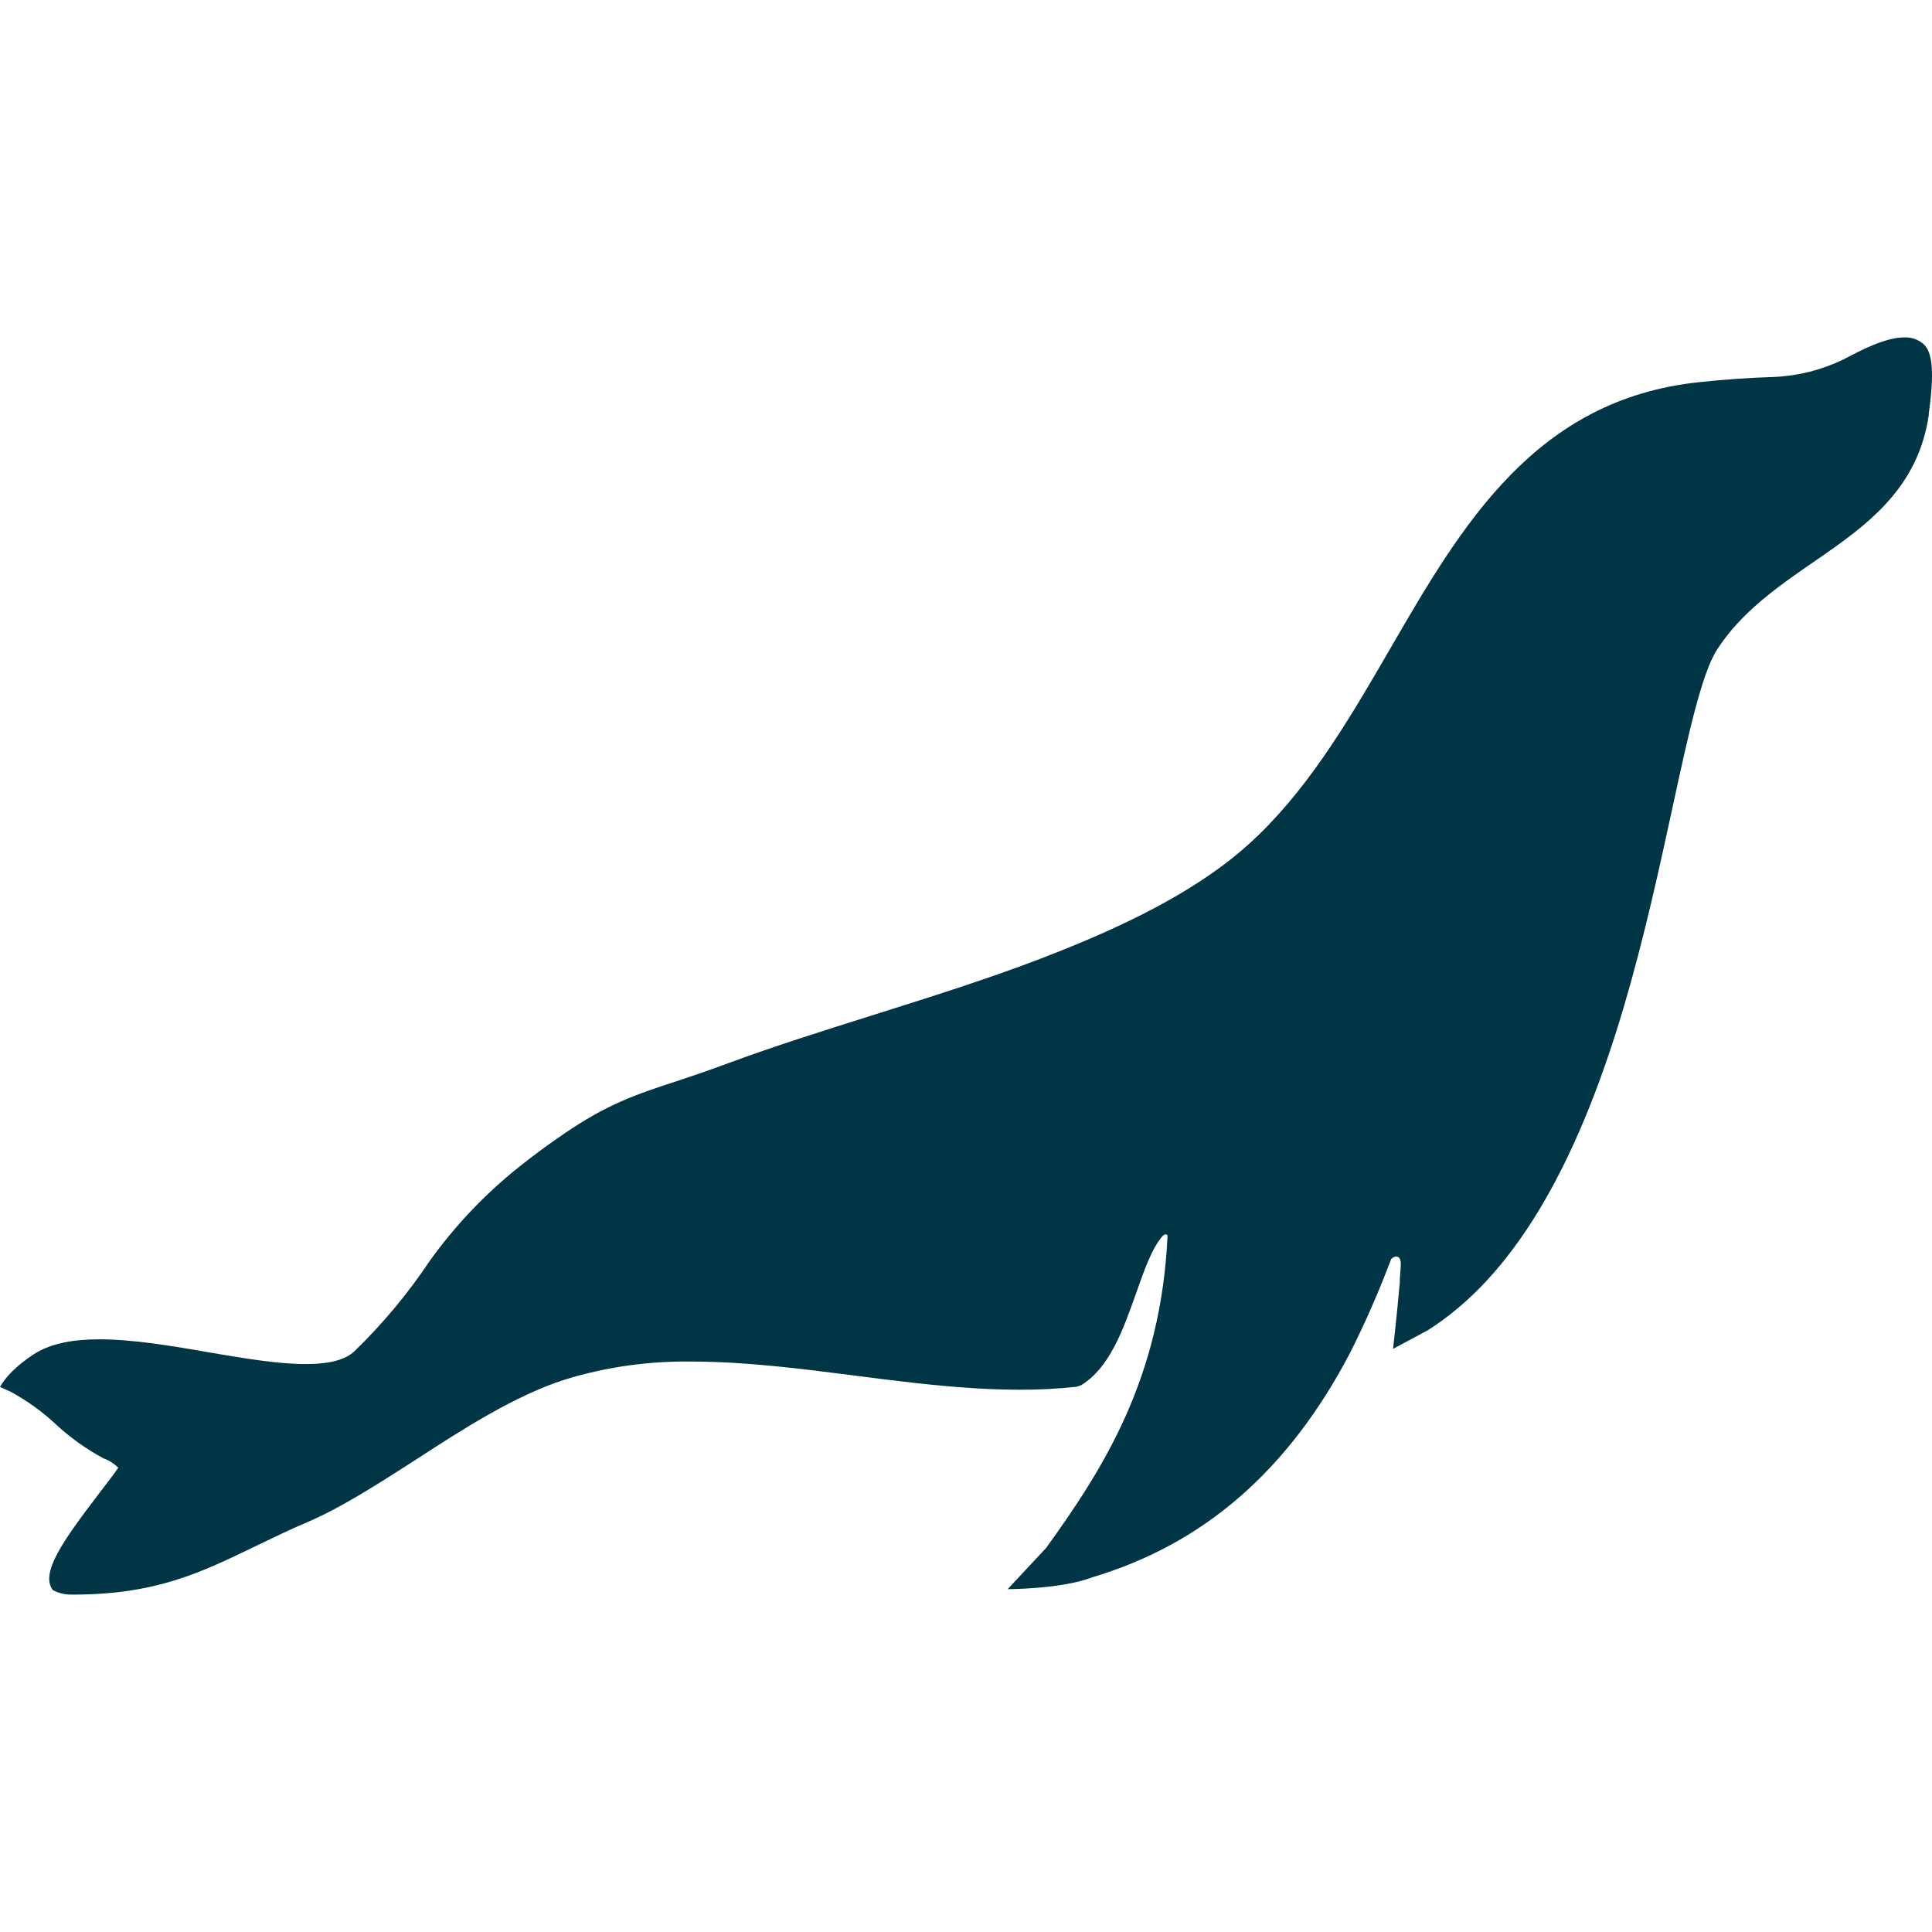
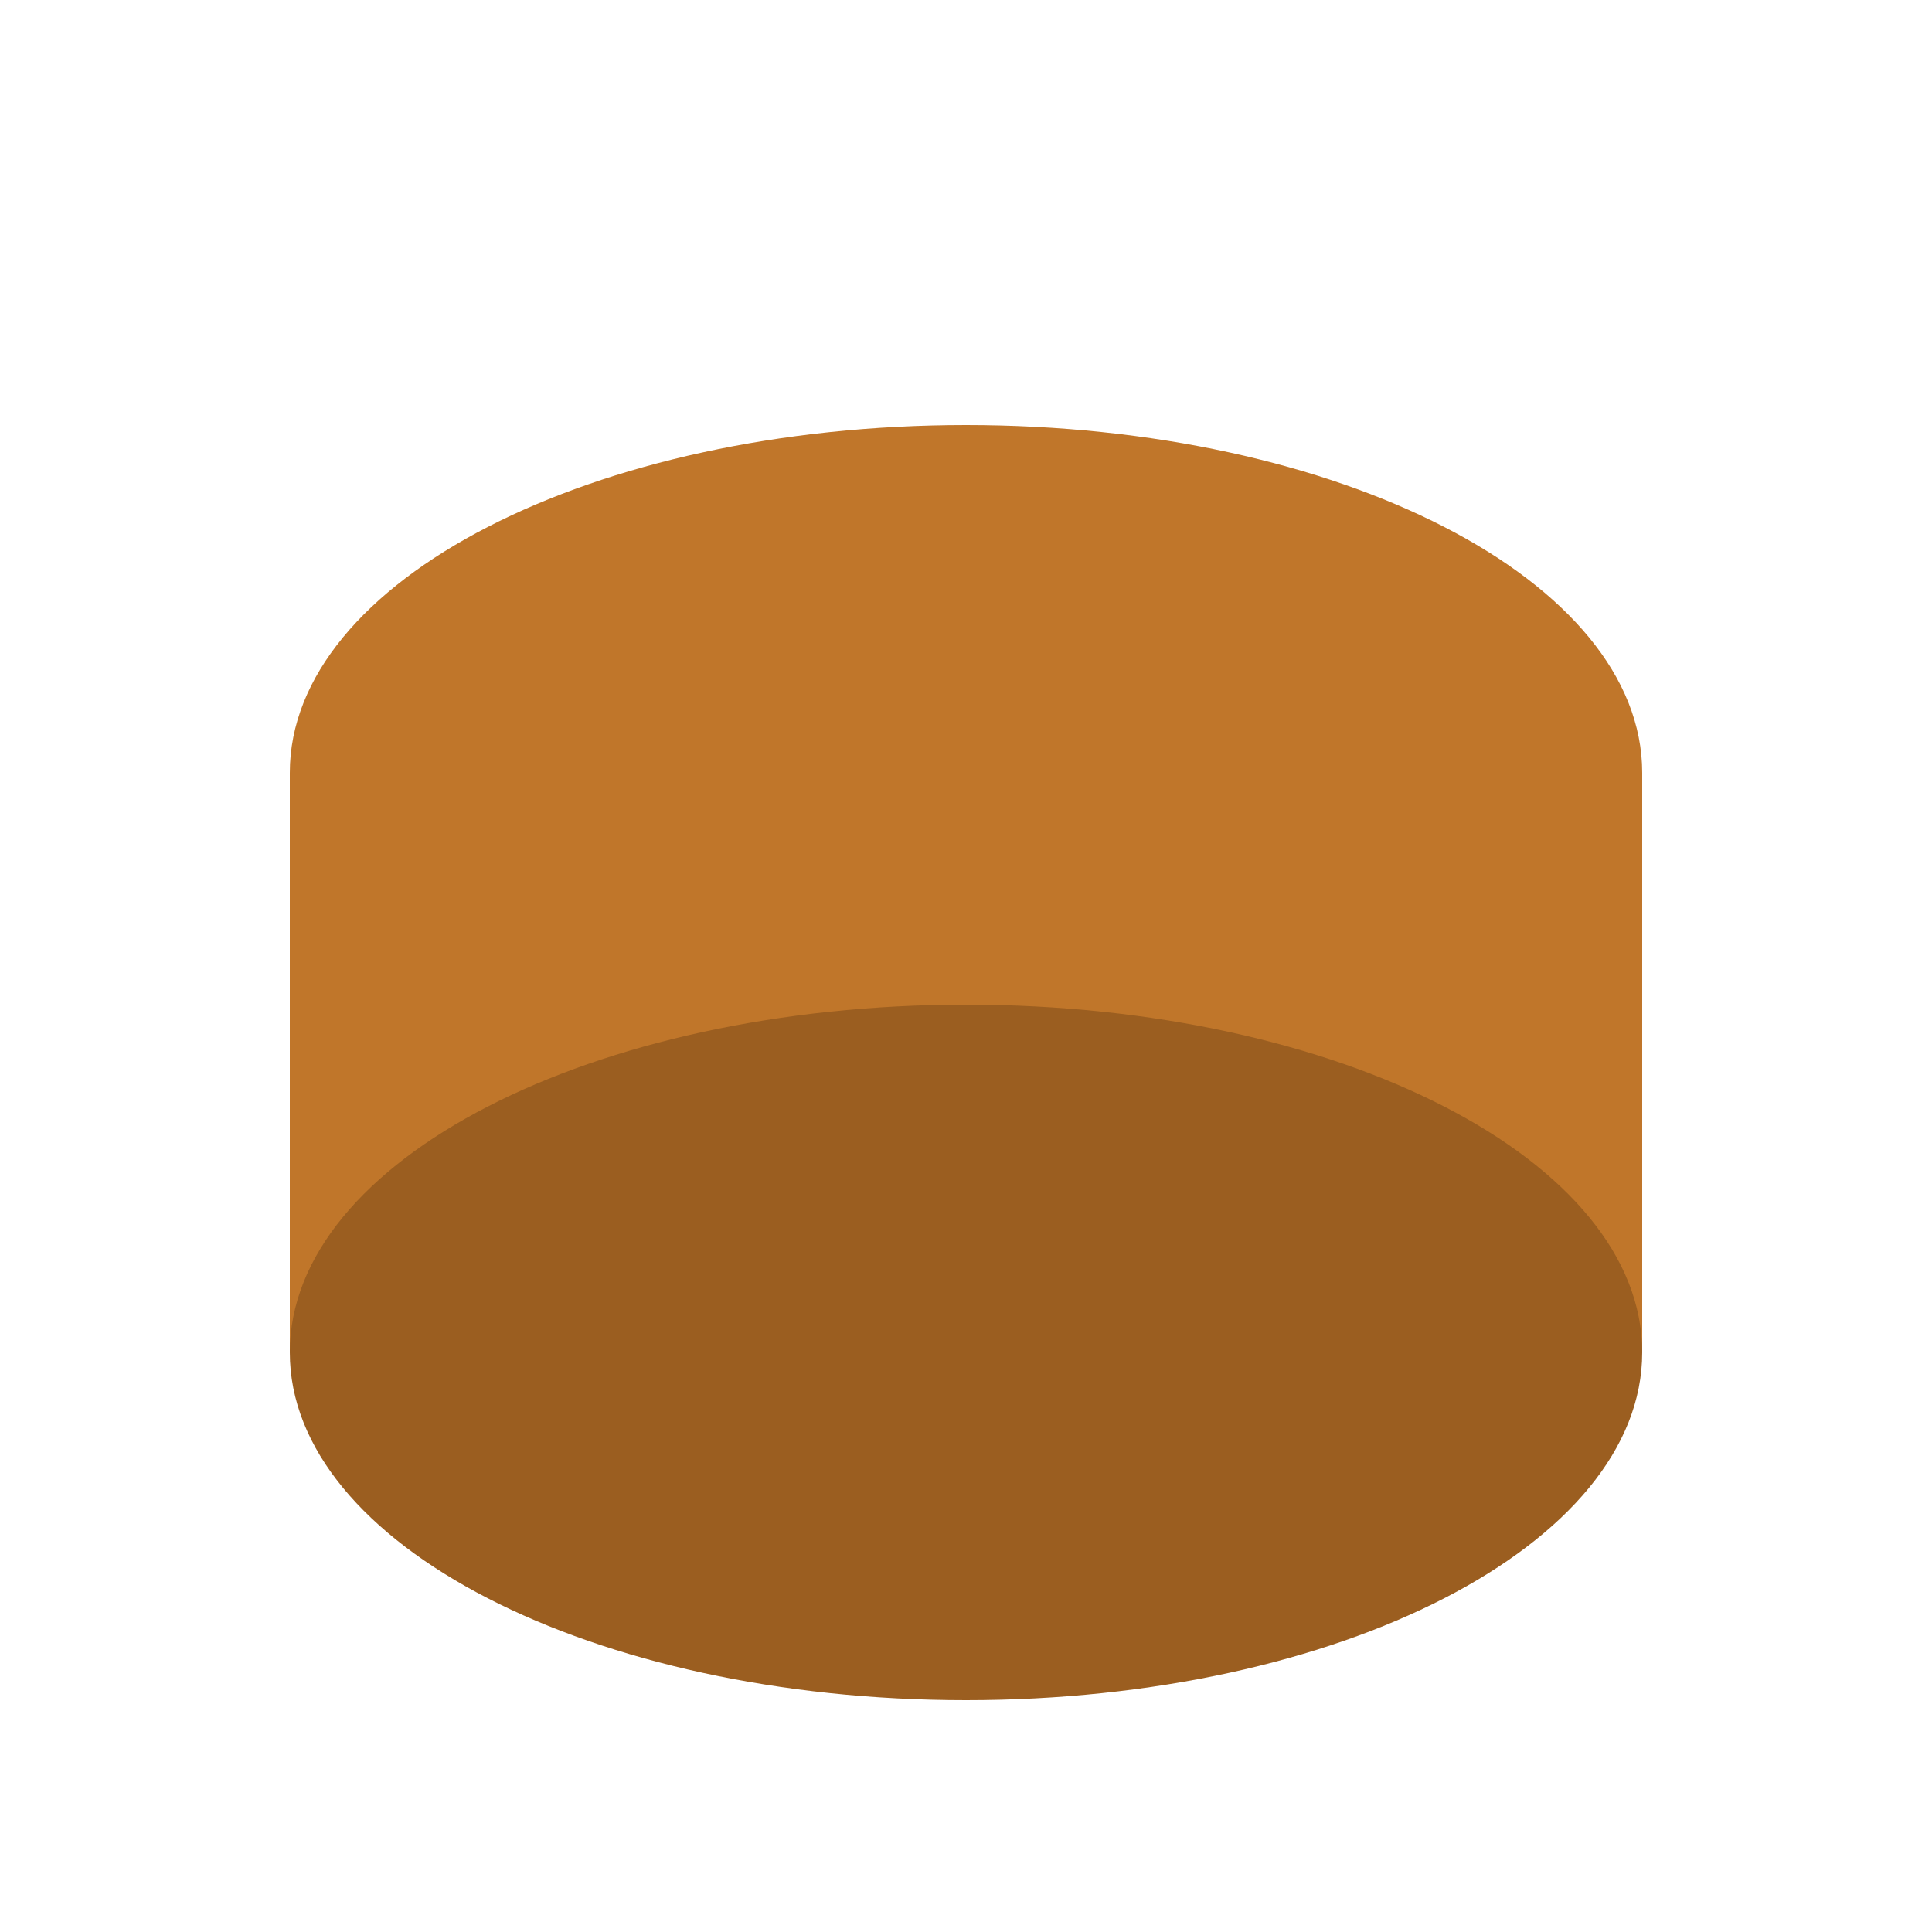
- <svg xmlns="http://www.w3.org/2000/svg" viewBox="0 0 128 128">
-   <path fill="#003545" d="M127.403 22.767a1.824 1.824 0 0 0-1.24-.414c-1.236 0-2.833.838-3.693 1.287l-.34.175a11.721 11.721 0 0 1-4.612 1.16 64.756 64.756 0 0 0-4.896.34c-10.91 1.121-15.777 9.484-20.464 17.57-2.552 4.399-5.188 8.969-8.802 12.46-.747.724-1.541 1.4-2.378 2.02-3.74 2.78-8.435 4.765-12.088 6.17-3.518 1.345-7.359 2.553-11.066 3.722-3.4 1.07-6.609 2.082-9.56 3.178-1.144.422-2.299.823-3.459 1.205-2.688.872-4.626 1.54-7.458 3.49a47.949 47.949 0 0 0-2.963 2.183 31.255 31.255 0 0 0-5.913 6.227 36.767 36.767 0 0 1-4.966 5.961c-.598.584-1.659.872-3.248.872-1.86 0-4.115-.384-6.501-.79-2.462-.435-5.006-.85-7.188-.85-1.771 0-3.13.29-4.141.873 0 0-1.708.995-2.427 2.282l.707.32a14.493 14.493 0 0 1 3.02 2.181 15.153 15.153 0 0 0 3.141 2.234c.365.134.695.344.97.616-.296.436-.734.999-1.193 1.6-2.517 3.296-3.987 5.377-3.145 6.511.404.21.855.312 1.31.297 5.49 0 8.44-1.426 12.17-3.233 1.082-.522 2.182-1.06 3.491-1.615 2.182-.946 4.531-2.456 7.022-4.054 3.26-2.124 6.668-4.306 9.976-5.358a27.188 27.188 0 0 1 8.391-1.179c3.492 0 7.167.466 10.71.92 2.641.342 5.377.69 8.06.852a50.27 50.27 0 0 0 2.946.092 34.127 34.127 0 0 0 3.757-.196l.3-.105c1.883-1.158 2.765-3.64 3.618-6.04.551-1.546 1.014-2.933 1.747-3.814.043-.043.09-.082.14-.117a.175.175 0 0 1 .213.034v.07c-.435 9.387-4.215 15.348-8.038 20.646l-2.552 2.736s3.573 0 5.607-.786c7.42-2.217 13.018-7.104 17.093-14.899a63.583 63.583 0 0 0 2.693-6.15c.07-.172.712-.496.65.407-.021.267-.04.563-.061.874 0 .182 0 .37-.035.558-.104 1.31-.414 4.076-.414 4.076l2.29-1.227c5.525-3.49 9.784-10.533 13.015-21.491 1.344-4.566 2.33-9.1 3.197-13.093 1.039-4.801 1.935-8.915 2.96-10.512 1.61-2.506 4.067-4.2 6.445-5.844.323-.222.65-.437.97-.673 2.988-2.098 5.96-4.52 6.616-9.037v-.1c.474-3.37.073-4.228-.384-4.621z" />
+ <svg xmlns="http://www.w3.org/2000/svg" viewBox="0 0 100 100">
+   <ellipse cx="50" cy="40" rx="35" ry="18" fill="#c0762a" />
+   <rect x="15" y="40" width="70" height="30" fill="#c0762a" />
+   <ellipse cx="50" cy="70" rx="35" ry="18" fill="#9b5e20" />
</svg>
